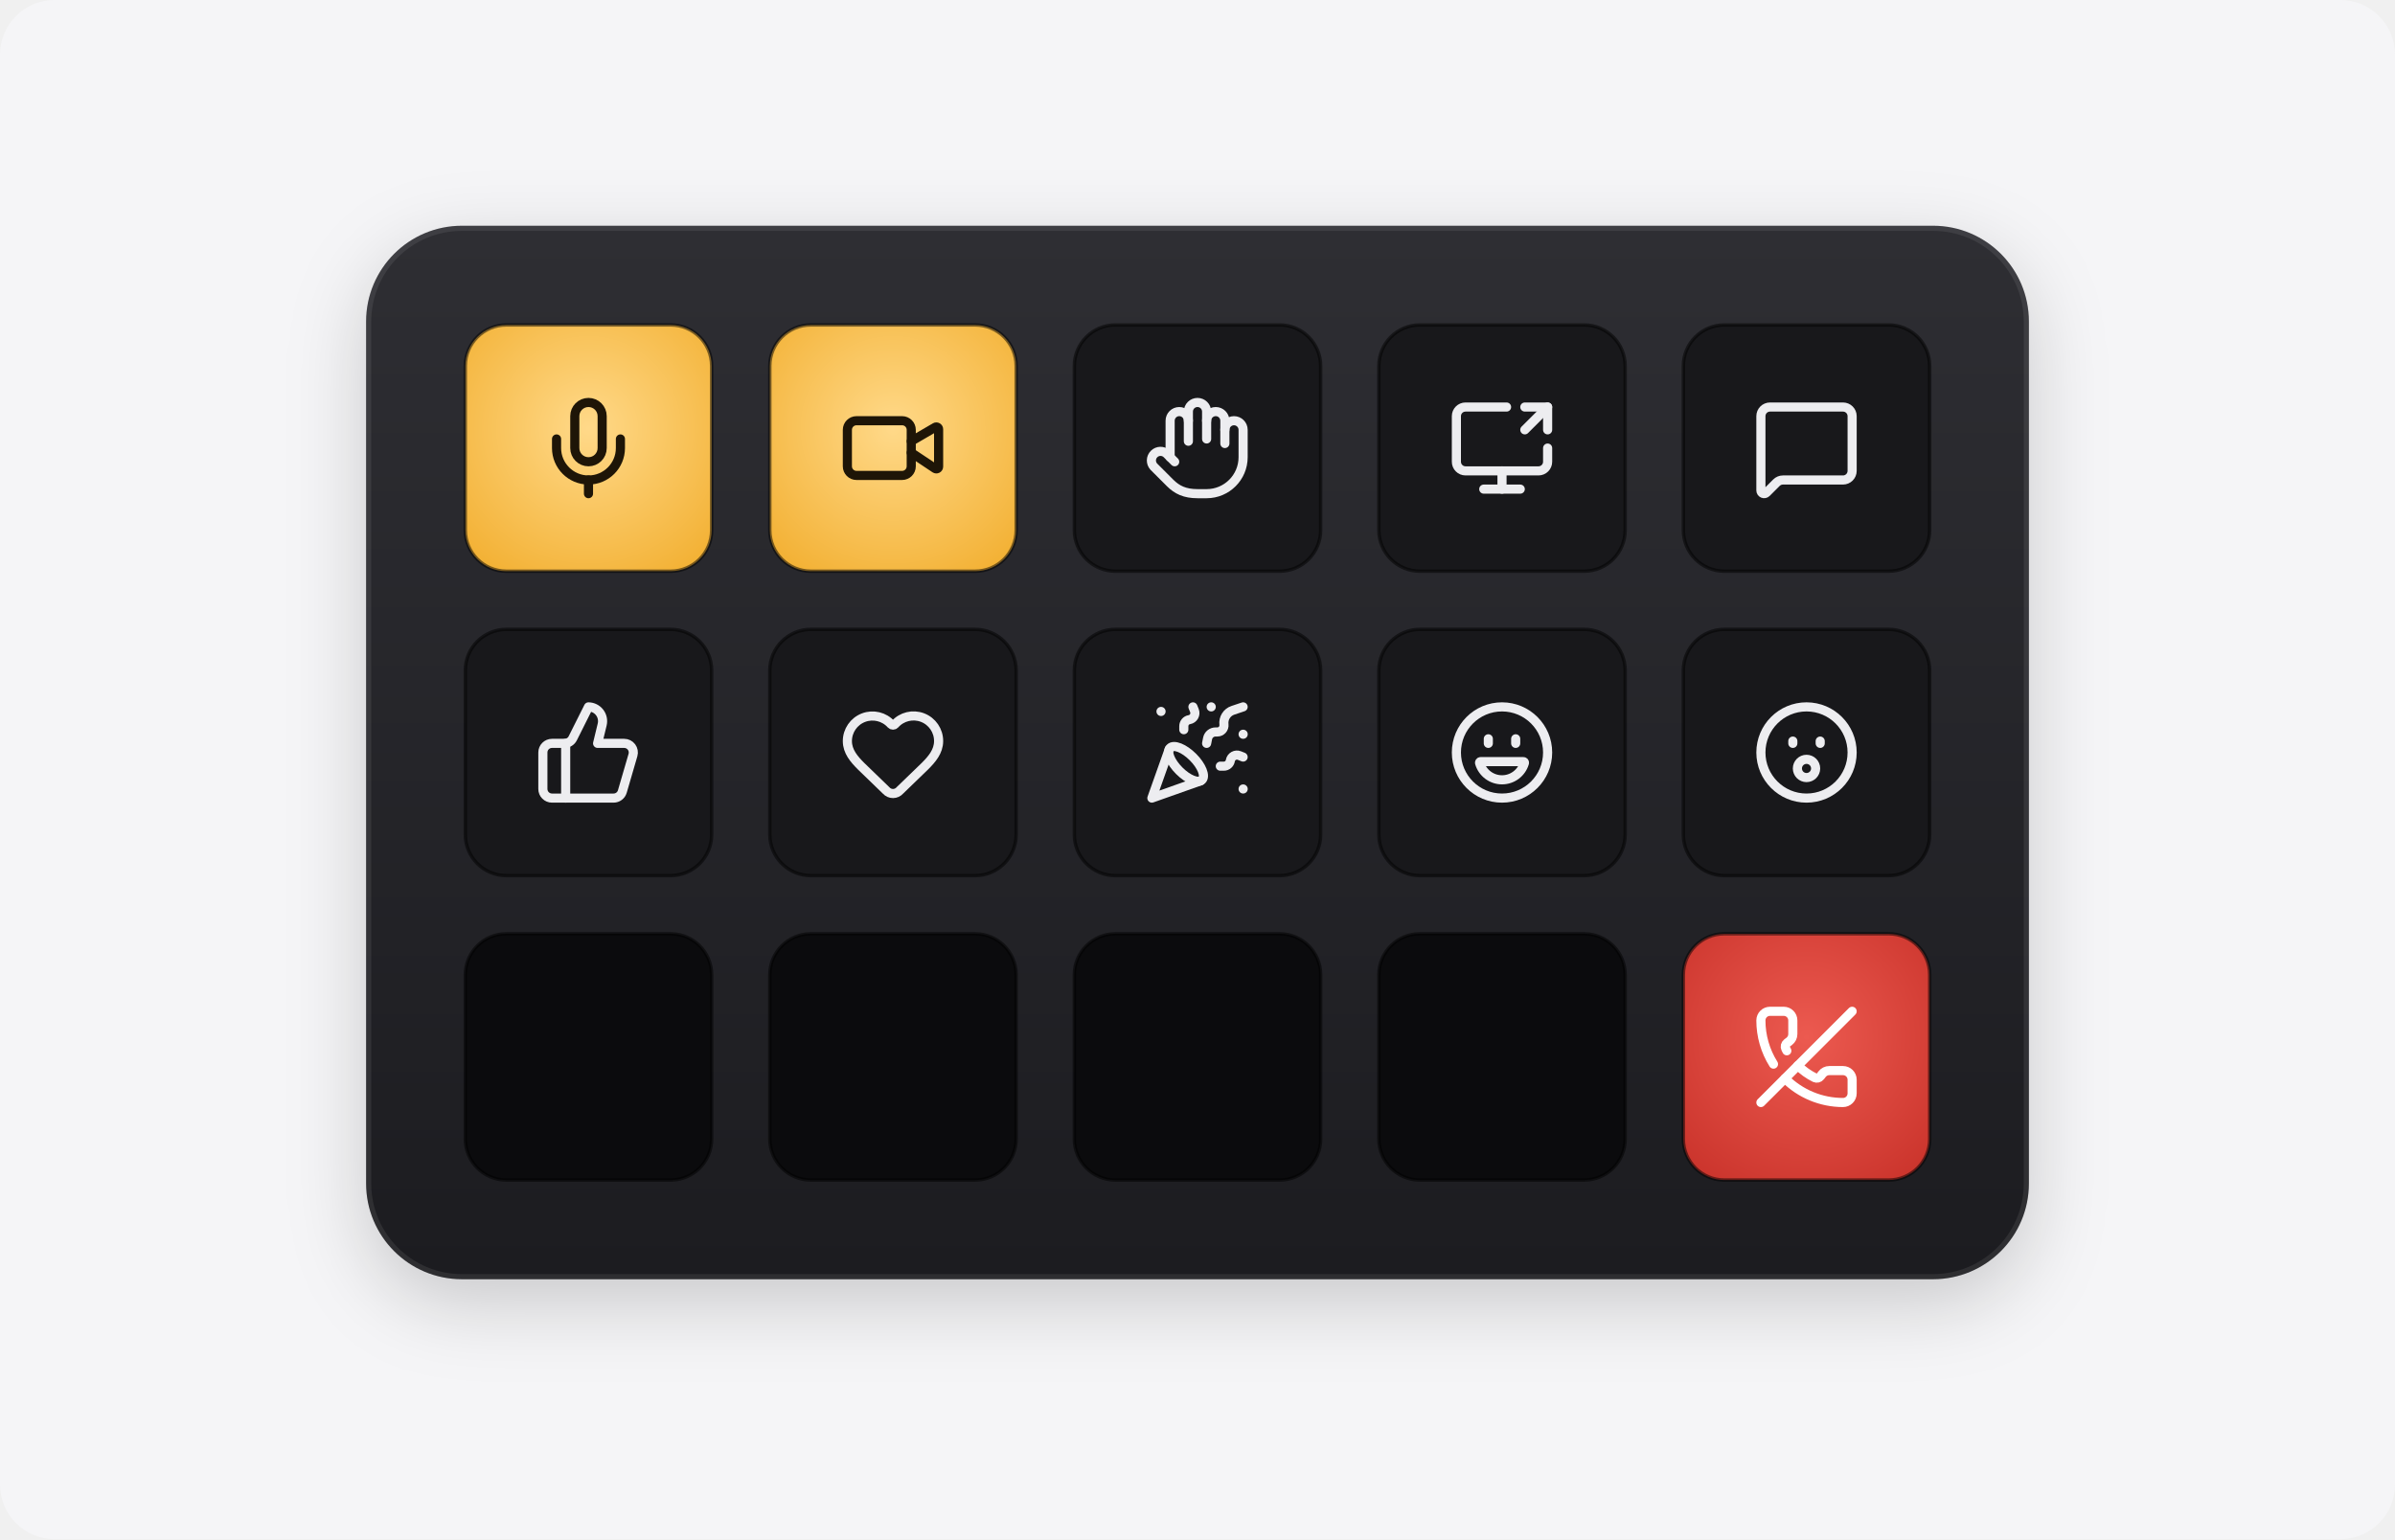
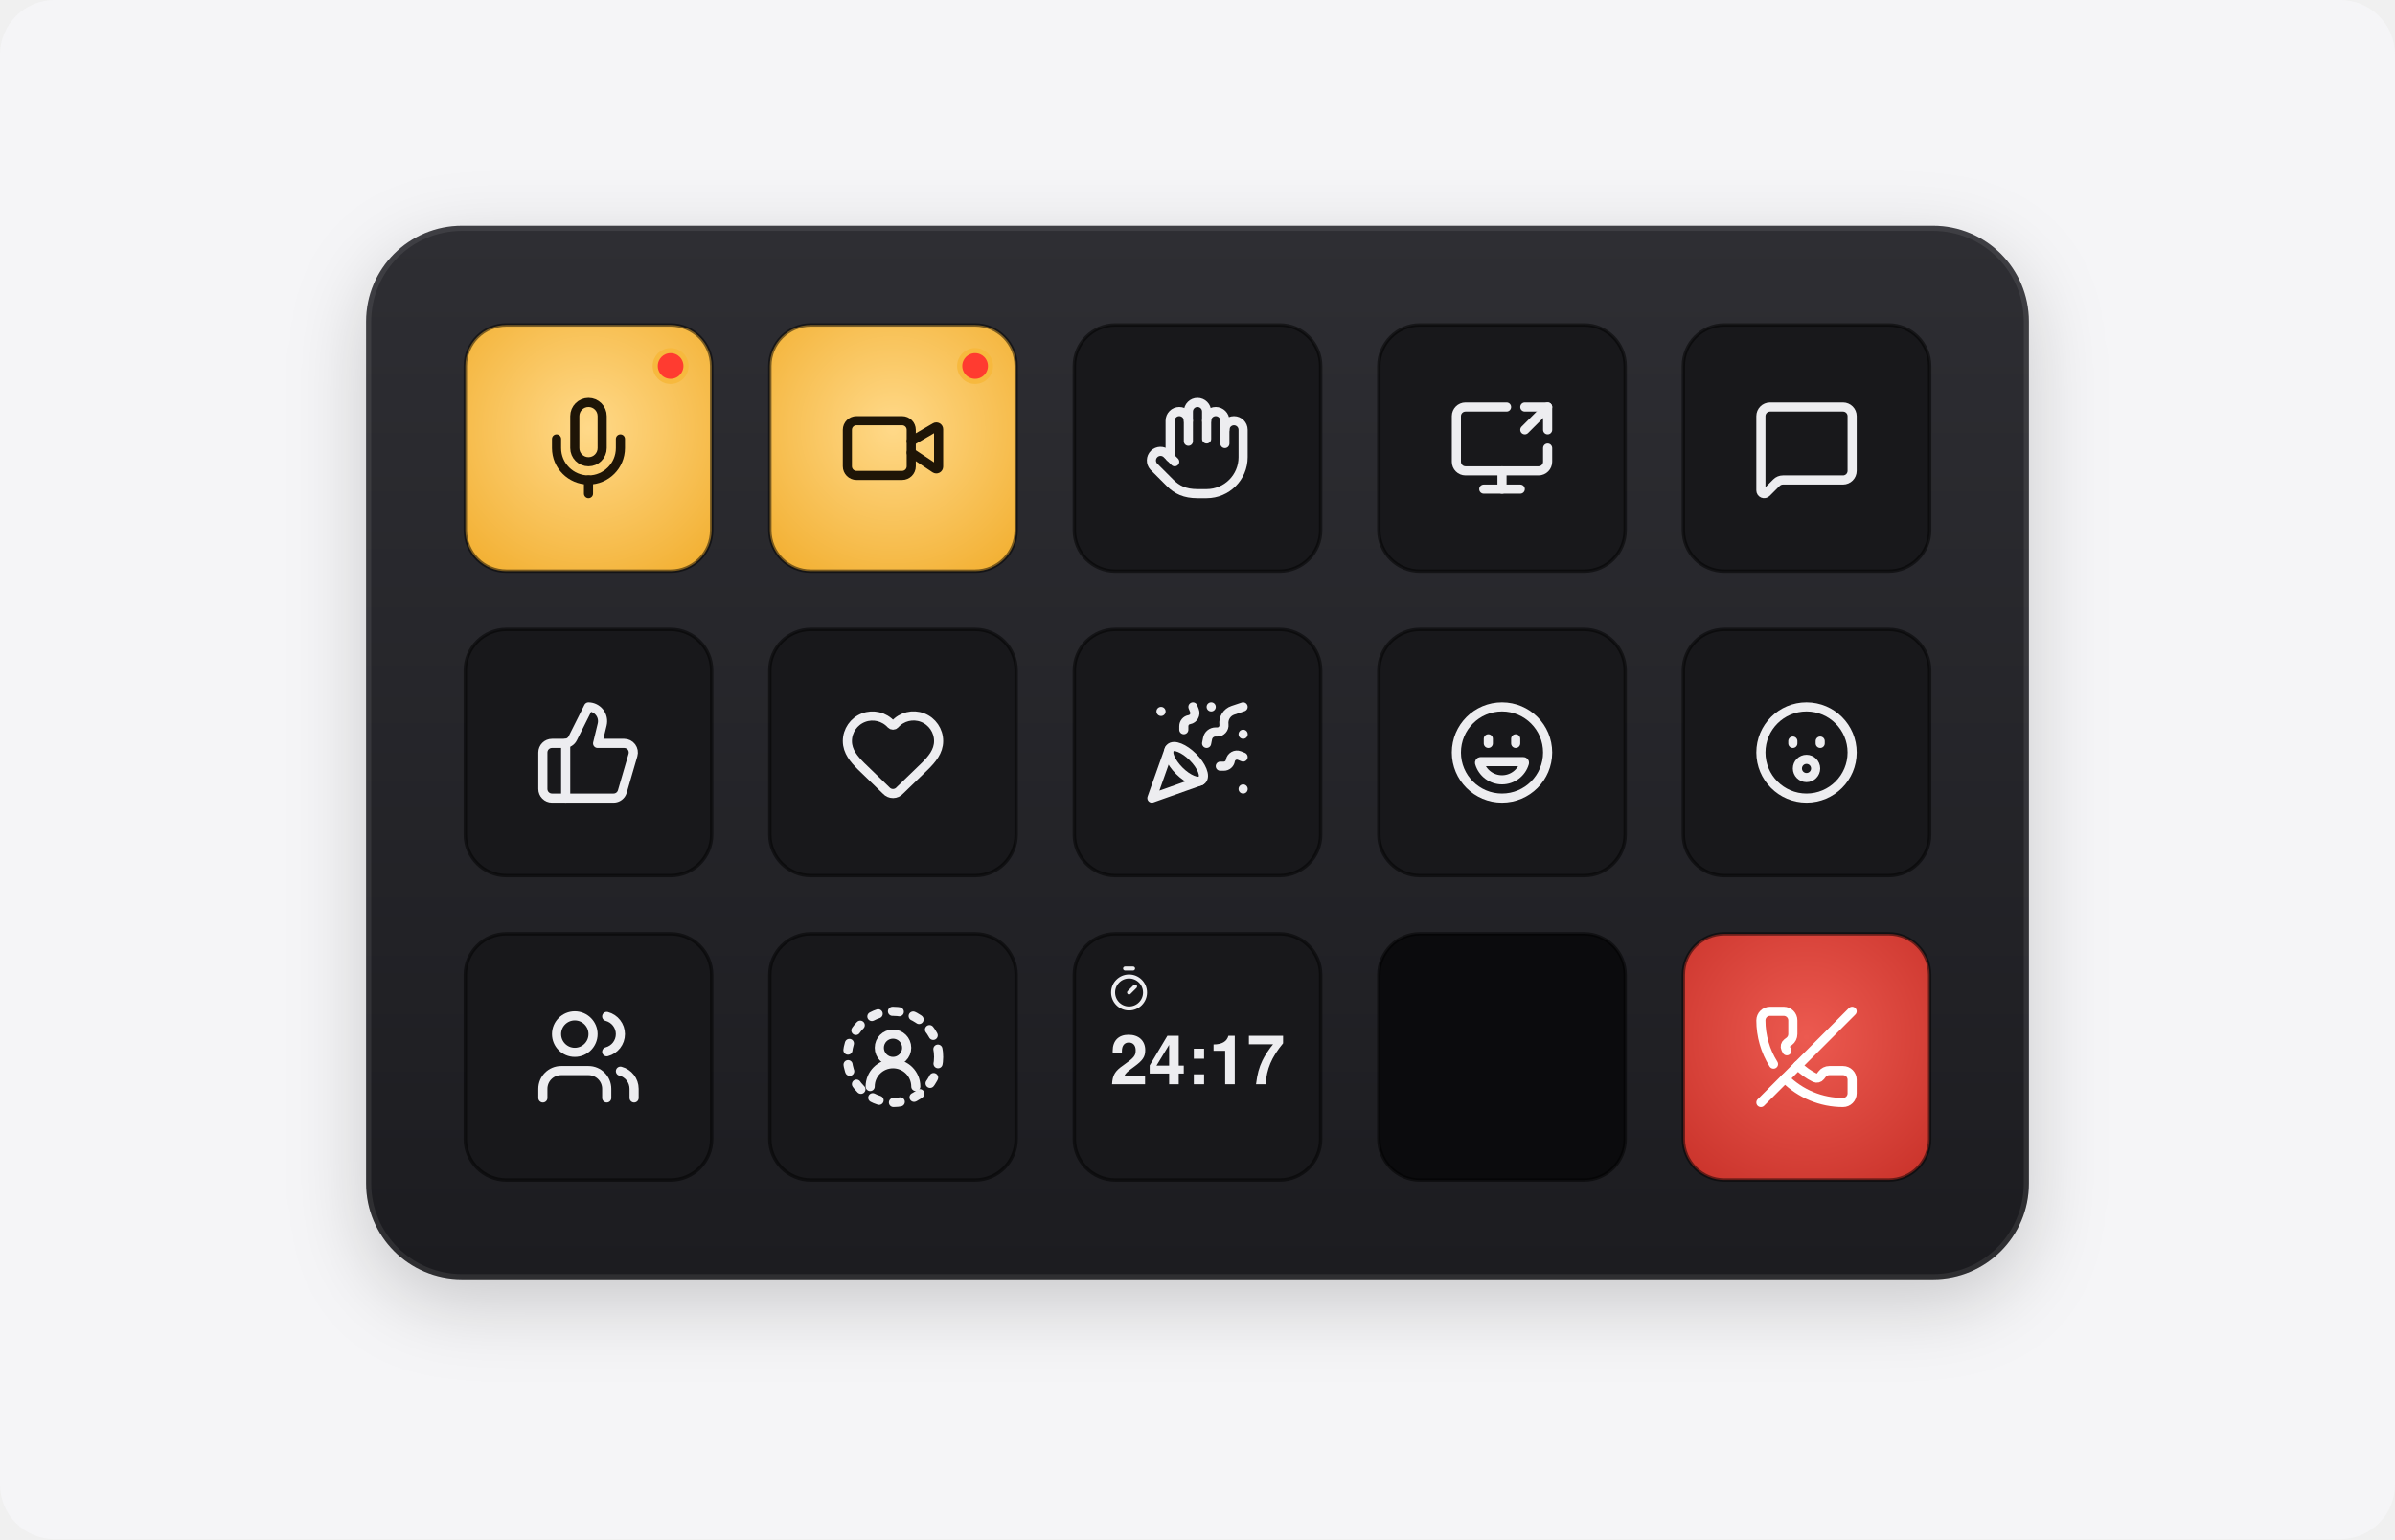
- <svg xmlns="http://www.w3.org/2000/svg" width="1400" height="900" viewBox="0 0 1400 900" role="img" aria-label="A Stream Deck with Tally keys mid-meeting: mic and camera lit, Leave in red">
+ <svg xmlns="http://www.w3.org/2000/svg" width="1400" height="900" viewBox="0 0 1400 900" role="img" aria-label="A Stream Deck with Tally keys mid-meeting: mic and camera lit with recording dots, timer at 24:17, Leave in red">
  <defs>
    <linearGradient id="body" x1="0" y1="0" x2="0" y2="1">
      <stop offset="0" stop-color="#2E2E33" />
      <stop offset="1" stop-color="#1C1C20" />
    </linearGradient>
    <filter id="shadow" x="-20%" y="-20%" width="140%" height="160%">
      <feGaussianBlur stdDeviation="22" />
    </filter>
  </defs>
  <rect width="1400" height="900" rx="32" fill="#F5F5F7" />
  <g transform="translate(214 132)">
    <rect y="14" width="972" height="616" rx="56" fill="#000" opacity=".18" filter="url(#shadow)" />
    <rect width="972" height="616" rx="56" fill="url(#body)" />
    <rect x="1.5" y="1.5" width="969" height="613" rx="54.5" fill="none" stroke="#fff" stroke-opacity=".08" stroke-width="3" />
    <g transform="translate(58 58)">
      <g>
        <clipPath id="c1">
          <rect width="144" height="144" rx="24" />
        </clipPath>
        <g clip-path="url(#c1)">
          <defs>
            <radialGradient id="g0" cx="50%" cy="42%" r="75%">
              <stop offset="0" stop-color="#FFD989" />
              <stop offset="1" stop-color="#F2AE2E" />
            </radialGradient>
          </defs>
          <rect width="144" height="144" fill="url(#g0)" />
          <g transform="translate(40 40) scale(2.666667)" fill="none" stroke="#1E1507" stroke-width="2" stroke-linecap="round" stroke-linejoin="round">
            <path d="M12 19v3" />
            <path d="M19 10v2a7 7 0 0 1-14 0v-2" />
            <rect x="9" y="2" width="6" height="13" rx="3" />
          </g>
+           <circle data-badge="recording" cx="120" cy="24" r="9" fill="#FF3B30" stroke="#F7B93E" stroke-width="3" />
        </g>
        <rect width="144" height="144" rx="24" fill="none" stroke="#000" stroke-opacity=".5" stroke-width="2" />
      </g>
    </g>
    <g transform="translate(236 58)">
      <g>
        <clipPath id="c3">
          <rect width="144" height="144" rx="24" />
        </clipPath>
        <g clip-path="url(#c3)">
          <defs>
            <radialGradient id="g2" cx="50%" cy="42%" r="75%">
              <stop offset="0" stop-color="#FFD989" />
              <stop offset="1" stop-color="#F2AE2E" />
            </radialGradient>
          </defs>
          <rect width="144" height="144" fill="url(#g2)" />
          <g transform="translate(40 40) scale(2.666667)" fill="none" stroke="#1E1507" stroke-width="2" stroke-linecap="round" stroke-linejoin="round">
            <path d="m16 13 5.223 3.482a.5.5 0 0 0 .777-.416V7.87a.5.5 0 0 0-.752-.432L16 10.5" />
            <rect x="2" y="6" width="14" height="12" rx="2" />
          </g>
+           <circle data-badge="recording" cx="120" cy="24" r="9" fill="#FF3B30" stroke="#F7B93E" stroke-width="3" />
        </g>
        <rect width="144" height="144" rx="24" fill="none" stroke="#000" stroke-opacity=".5" stroke-width="2" />
      </g>
    </g>
    <g transform="translate(414 58)">
      <g>
        <clipPath id="c5">
          <rect width="144" height="144" rx="24" />
        </clipPath>
        <g clip-path="url(#c5)">
          <rect width="144" height="144" fill="#18181B" />
          <g transform="translate(40 40) scale(2.666667)" fill="none" stroke="#EDEDF0" stroke-width="2" stroke-linecap="round" stroke-linejoin="round">
            <path d="M18 11V6a2 2 0 0 0-2-2a2 2 0 0 0-2 2" />
            <path d="M14 10V4a2 2 0 0 0-2-2a2 2 0 0 0-2 2v2" />
            <path d="M10 10.5V6a2 2 0 0 0-2-2a2 2 0 0 0-2 2v8" />
            <path d="M18 8a2 2 0 1 1 4 0v6a8 8 0 0 1-8 8h-2c-2.8 0-4.5-.86-5.99-2.34l-3.6-3.6a2 2 0 0 1 2.83-2.82L7 15" />
          </g>
        </g>
        <rect width="144" height="144" rx="24" fill="none" stroke="#000" stroke-opacity=".5" stroke-width="2" />
      </g>
    </g>
    <g transform="translate(592 58)">
      <g>
        <clipPath id="c7">
          <rect width="144" height="144" rx="24" />
        </clipPath>
        <g clip-path="url(#c7)">
          <rect width="144" height="144" fill="#18181B" />
          <g transform="translate(40 40) scale(2.666667)" fill="none" stroke="#EDEDF0" stroke-width="2" stroke-linecap="round" stroke-linejoin="round">
            <path d="M13 3H4a2 2 0 0 0-2 2v10a2 2 0 0 0 2 2h16a2 2 0 0 0 2-2v-3" />
            <path d="M8 21h8" />
            <path d="M12 17v4" />
            <path d="m17 8 5-5" />
            <path d="M17 3h5v5" />
          </g>
        </g>
        <rect width="144" height="144" rx="24" fill="none" stroke="#000" stroke-opacity=".5" stroke-width="2" />
      </g>
    </g>
    <g transform="translate(770 58)">
      <g>
        <clipPath id="c9">
          <rect width="144" height="144" rx="24" />
        </clipPath>
        <g clip-path="url(#c9)">
          <rect width="144" height="144" fill="#18181B" />
          <g transform="translate(40 40) scale(2.666667)" fill="none" stroke="#EDEDF0" stroke-width="2" stroke-linecap="round" stroke-linejoin="round">
            <path d="M22 17a2 2 0 0 1-2 2H6.828a2 2 0 0 0-1.414.586l-2.202 2.202A.71.71 0 0 1 2 21.286V5a2 2 0 0 1 2-2h16a2 2 0 0 1 2 2z" />
          </g>
        </g>
        <rect width="144" height="144" rx="24" fill="none" stroke="#000" stroke-opacity=".5" stroke-width="2" />
      </g>
    </g>
    <g transform="translate(58 236)">
      <g>
        <clipPath id="c11">
          <rect width="144" height="144" rx="24" />
        </clipPath>
        <g clip-path="url(#c11)">
          <rect width="144" height="144" fill="#18181B" />
          <g transform="translate(40 40) scale(2.666667)" fill="none" stroke="#EDEDF0" stroke-width="2" stroke-linecap="round" stroke-linejoin="round">
            <path d="M15 5.88 14 10h5.83a2 2 0 0 1 1.92 2.56l-2.33 8A2 2 0 0 1 17.5 22H4a2 2 0 0 1-2-2v-8a2 2 0 0 1 2-2h2.76a2 2 0 0 0 1.79-1.11L12 2a3.13 3.13 0 0 1 3 3.88Z" />
            <path d="M7 10v12" />
          </g>
        </g>
        <rect width="144" height="144" rx="24" fill="none" stroke="#000" stroke-opacity=".5" stroke-width="2" />
      </g>
    </g>
    <g transform="translate(236 236)">
      <g>
        <clipPath id="c13">
          <rect width="144" height="144" rx="24" />
        </clipPath>
        <g clip-path="url(#c13)">
          <rect width="144" height="144" fill="#18181B" />
          <g transform="translate(40 40) scale(2.666667)" fill="none" stroke="#EDEDF0" stroke-width="2" stroke-linecap="round" stroke-linejoin="round">
            <path d="M2 9.5a5.5 5.5 0 0 1 9.591-3.676.56.56 0 0 0 .818 0A5.49 5.49 0 0 1 22 9.5c0 2.29-1.5 4-3 5.5l-5.492 5.313a2 2 0 0 1-3 .019L5 15c-1.5-1.5-3-3.2-3-5.5" />
          </g>
        </g>
        <rect width="144" height="144" rx="24" fill="none" stroke="#000" stroke-opacity=".5" stroke-width="2" />
      </g>
    </g>
    <g transform="translate(414 236)">
      <g>
        <clipPath id="c15">
          <rect width="144" height="144" rx="24" />
        </clipPath>
        <g clip-path="url(#c15)">
          <rect width="144" height="144" fill="#18181B" />
          <g transform="translate(40 40) scale(2.666667)" fill="none" stroke="#EDEDF0" stroke-width="2" stroke-linecap="round" stroke-linejoin="round">
            <path d="M5.8 11.3 2 22l10.7-3.79" />
            <path d="M4 3h.01" />
            <path d="M22 8h.01" />
            <path d="M15 2h.01" />
            <path d="M22 20h.01" />
            <path d="m22 2-2.24.75a2.9 2.9 0 0 0-1.96 3.12c.1.86-.57 1.63-1.45 1.63h-.38c-.86 0-1.6.6-1.76 1.44L14 10" />
            <path d="m22 13-.82-.33c-.86-.34-1.82.2-1.98 1.11c-.11.7-.72 1.22-1.43 1.22H17" />
            <path d="m11 2 .33.82c.34.86-.2 1.82-1.11 1.98C9.52 4.9 9 5.52 9 6.23V7" />
            <path d="M11 13c1.93 1.93 2.83 4.17 2 5-.83.83-3.07-.07-5-2-1.93-1.93-2.83-4.17-2-5 .83-.83 3.07.07 5 2Z" />
          </g>
        </g>
        <rect width="144" height="144" rx="24" fill="none" stroke="#000" stroke-opacity=".5" stroke-width="2" />
      </g>
    </g>
    <g transform="translate(592 236)">
      <g>
        <clipPath id="c17">
          <rect width="144" height="144" rx="24" />
        </clipPath>
        <g clip-path="url(#c17)">
          <rect width="144" height="144" fill="#18181B" />
          <g transform="translate(40 40) scale(2.666667)" fill="none" stroke="#EDEDF0" stroke-width="2" stroke-linecap="round" stroke-linejoin="round">
            <path d="M15 10V9" />
            <path d="M7.084 14.302a5.12 5.12 0 009.833 0 .24.24 0 00-.235-.302H7.32a.24.24 0 00-.235.302" />
            <path d="M9 10V9" />
            <circle cx="12" cy="12" r="10" />
          </g>
        </g>
        <rect width="144" height="144" rx="24" fill="none" stroke="#000" stroke-opacity=".5" stroke-width="2" />
      </g>
    </g>
    <g transform="translate(770 236)">
      <g>
        <clipPath id="c19">
          <rect width="144" height="144" rx="24" />
        </clipPath>
        <g clip-path="url(#c19)">
          <rect width="144" height="144" fill="#18181B" />
          <g transform="translate(40 40) scale(2.666667)" fill="none" stroke="#EDEDF0" stroke-width="2" stroke-linecap="round" stroke-linejoin="round">
            <circle cx="12" cy="12" r="10" />
            <path d="M9 9.5v.5" />
            <path d="M15 9.5v.5" />
            <circle cx="12" cy="15.5" r="2" />
          </g>
        </g>
        <rect width="144" height="144" rx="24" fill="none" stroke="#000" stroke-opacity=".5" stroke-width="2" />
      </g>
    </g>
    <g transform="translate(58 414)">
      <g>
-         <clipPath id="c20">
-           <rect width="144" height="144" rx="24" />
-         </clipPath>
-         <g clip-path="url(#c20)">
+         <clipPath id="c21">
+           <rect width="144" height="144" rx="24" />
+         </clipPath>
+         <g clip-path="url(#c21)">
+           <rect width="144" height="144" fill="#18181B" />
+           <g transform="translate(40 40) scale(2.666667)" fill="none" stroke="#EDEDF0" stroke-width="2" stroke-linecap="round" stroke-linejoin="round">
+             <path d="M16 21v-2a4 4 0 0 0-4-4H6a4 4 0 0 0-4 4v2" />
+             <path d="M16 3.128a4 4 0 0 1 0 7.744" />
+             <path d="M22 21v-2a4 4 0 0 0-3-3.87" />
+             <circle cx="9" cy="7" r="4" />
+           </g>
+         </g>
+         <rect width="144" height="144" rx="24" fill="none" stroke="#000" stroke-opacity=".5" stroke-width="2" />
+       </g>
+     </g>
+     <g transform="translate(236 414)">
+       <g>
+         <clipPath id="c23">
+           <rect width="144" height="144" rx="24" />
+         </clipPath>
+         <g clip-path="url(#c23)">
+           <rect width="144" height="144" fill="#18181B" />
+           <g transform="translate(40 40) scale(2.666667)" fill="none" stroke="#EDEDF0" stroke-width="2" stroke-linecap="round" stroke-linejoin="round">
+             <circle cx="12" cy="10" r="3" />
+             <path d="M7 18.5a5 5 0 0 1 10 0" />
+             <circle cx="12" cy="12" r="10" stroke-dasharray="1.5 3.2" />
+           </g>
+         </g>
+         <rect width="144" height="144" rx="24" fill="none" stroke="#000" stroke-opacity=".5" stroke-width="2" />
+       </g>
+     </g>
+     <g transform="translate(414 414)">
+       <g>
+         <clipPath id="c25">
+           <rect width="144" height="144" rx="24" />
+         </clipPath>
+         <g clip-path="url(#c25)">
+           <rect width="144" height="144" fill="#18181B" />
+           <g transform="translate(18 18) scale(1.166667)" fill="none" stroke="#EDEDF0" stroke-width="2" stroke-linecap="round" stroke-linejoin="round">
+             <line x1="10" x2="14" y1="2" y2="2" />
+             <line x1="12" x2="15" y1="14" y2="11" />
+             <circle cx="12" cy="14" r="8" />
+           </g>
+           <text x="72" y="88" text-anchor="middle" font-family="-apple-system, Helvetica, sans-serif" font-size="40" font-weight="700" font-variant-numeric="tabular-nums" fill="#EDEDF0">24:17</text>
+         </g>
+         <rect width="144" height="144" rx="24" fill="none" stroke="#000" stroke-opacity=".5" stroke-width="2" />
+       </g>
+     </g>
+     <g transform="translate(592 414)">
+       <g>
+         <clipPath id="c26">
+           <rect width="144" height="144" rx="24" />
+         </clipPath>
+         <g clip-path="url(#c26)">
          <rect width="144" height="144" fill="#0B0B0D" />
        </g>
        <rect width="144" height="144" rx="24" fill="none" stroke="#000" stroke-opacity=".5" stroke-width="2" />
      </g>
    </g>
-     <g transform="translate(236 414)">
-       <g>
-         <clipPath id="c21">
-           <rect width="144" height="144" rx="24" />
-         </clipPath>
-         <g clip-path="url(#c21)">
-           <rect width="144" height="144" fill="#0B0B0D" />
-         </g>
-         <rect width="144" height="144" rx="24" fill="none" stroke="#000" stroke-opacity=".5" stroke-width="2" />
-       </g>
-     </g>
-     <g transform="translate(414 414)">
-       <g>
-         <clipPath id="c22">
-           <rect width="144" height="144" rx="24" />
-         </clipPath>
-         <g clip-path="url(#c22)">
-           <rect width="144" height="144" fill="#0B0B0D" />
-         </g>
-         <rect width="144" height="144" rx="24" fill="none" stroke="#000" stroke-opacity=".5" stroke-width="2" />
-       </g>
-     </g>
-     <g transform="translate(592 414)">
-       <g>
-         <clipPath id="c23">
-           <rect width="144" height="144" rx="24" />
-         </clipPath>
-         <g clip-path="url(#c23)">
-           <rect width="144" height="144" fill="#0B0B0D" />
-         </g>
-         <rect width="144" height="144" rx="24" fill="none" stroke="#000" stroke-opacity=".5" stroke-width="2" />
-       </g>
-     </g>
    <g transform="translate(770 414)">
      <g>
-         <clipPath id="c25">
-           <rect width="144" height="144" rx="24" />
-         </clipPath>
-         <g clip-path="url(#c25)">
+         <clipPath id="c28">
+           <rect width="144" height="144" rx="24" />
+         </clipPath>
+         <g clip-path="url(#c28)">
          <defs>
-             <radialGradient id="g24" cx="50%" cy="42%" r="75%">
+             <radialGradient id="g27" cx="50%" cy="42%" r="75%">
              <stop offset="0" stop-color="#EC5A50" />
              <stop offset="1" stop-color="#C9322A" />
            </radialGradient>
          </defs>
-           <rect width="144" height="144" fill="url(#g24)" />
+           <rect width="144" height="144" fill="url(#g27)" />
          <g transform="translate(40 40) scale(2.666667)" fill="none" stroke="#FFFFFF" stroke-width="2" stroke-linecap="round" stroke-linejoin="round">
            <path d="M10.1 13.9a14 14 0 0 0 3.732 2.668 1 1 0 0 0 1.213-.303l.355-.465A2 2 0 0 1 17 15h3a2 2 0 0 1 2 2v3a2 2 0 0 1-2 2 18 18 0 0 1-12.728-5.272" />
            <path d="M22 2 2 22" />
            <path d="M4.76 13.582A18 18 0 0 1 2 4a2 2 0 0 1 2-2h3a2 2 0 0 1 2 2v3a2 2 0 0 1-.8 1.6l-.468.351a1 1 0 0 0-.292 1.233 14 14 0 0 0 .244.473" />
          </g>
        </g>
        <rect width="144" height="144" rx="24" fill="none" stroke="#000" stroke-opacity=".5" stroke-width="2" />
      </g>
    </g>
  </g>
</svg>
